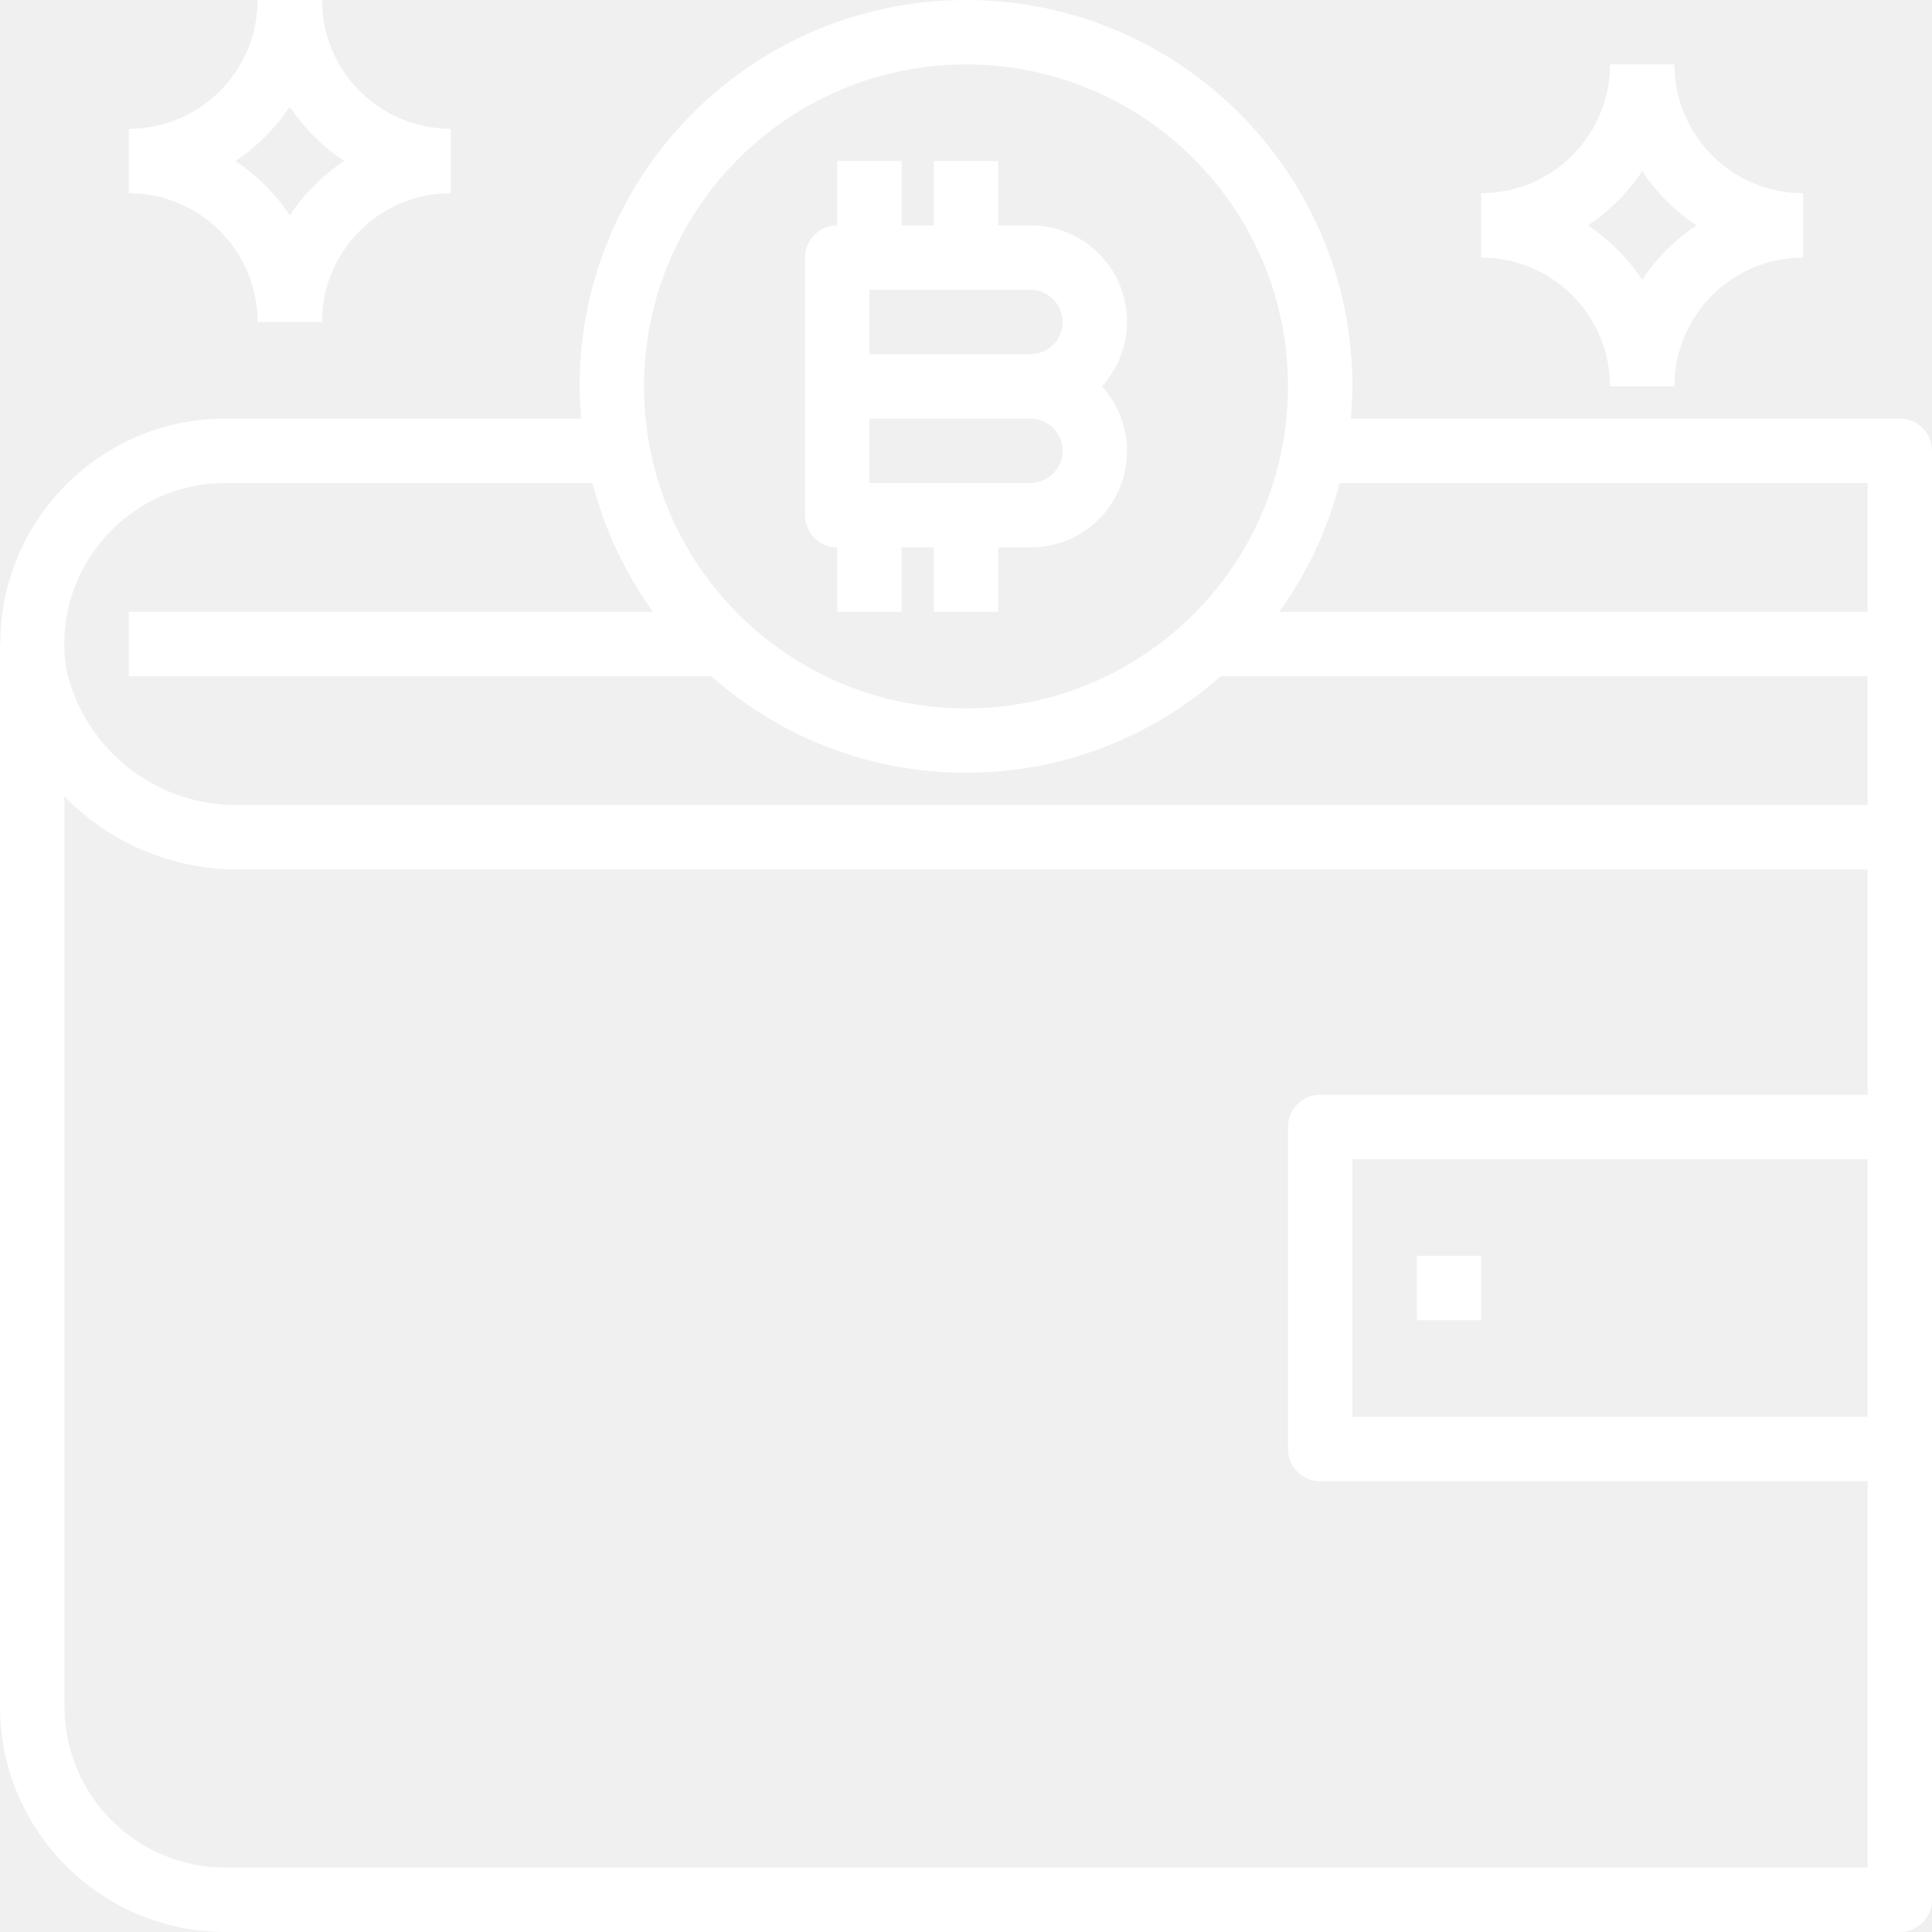
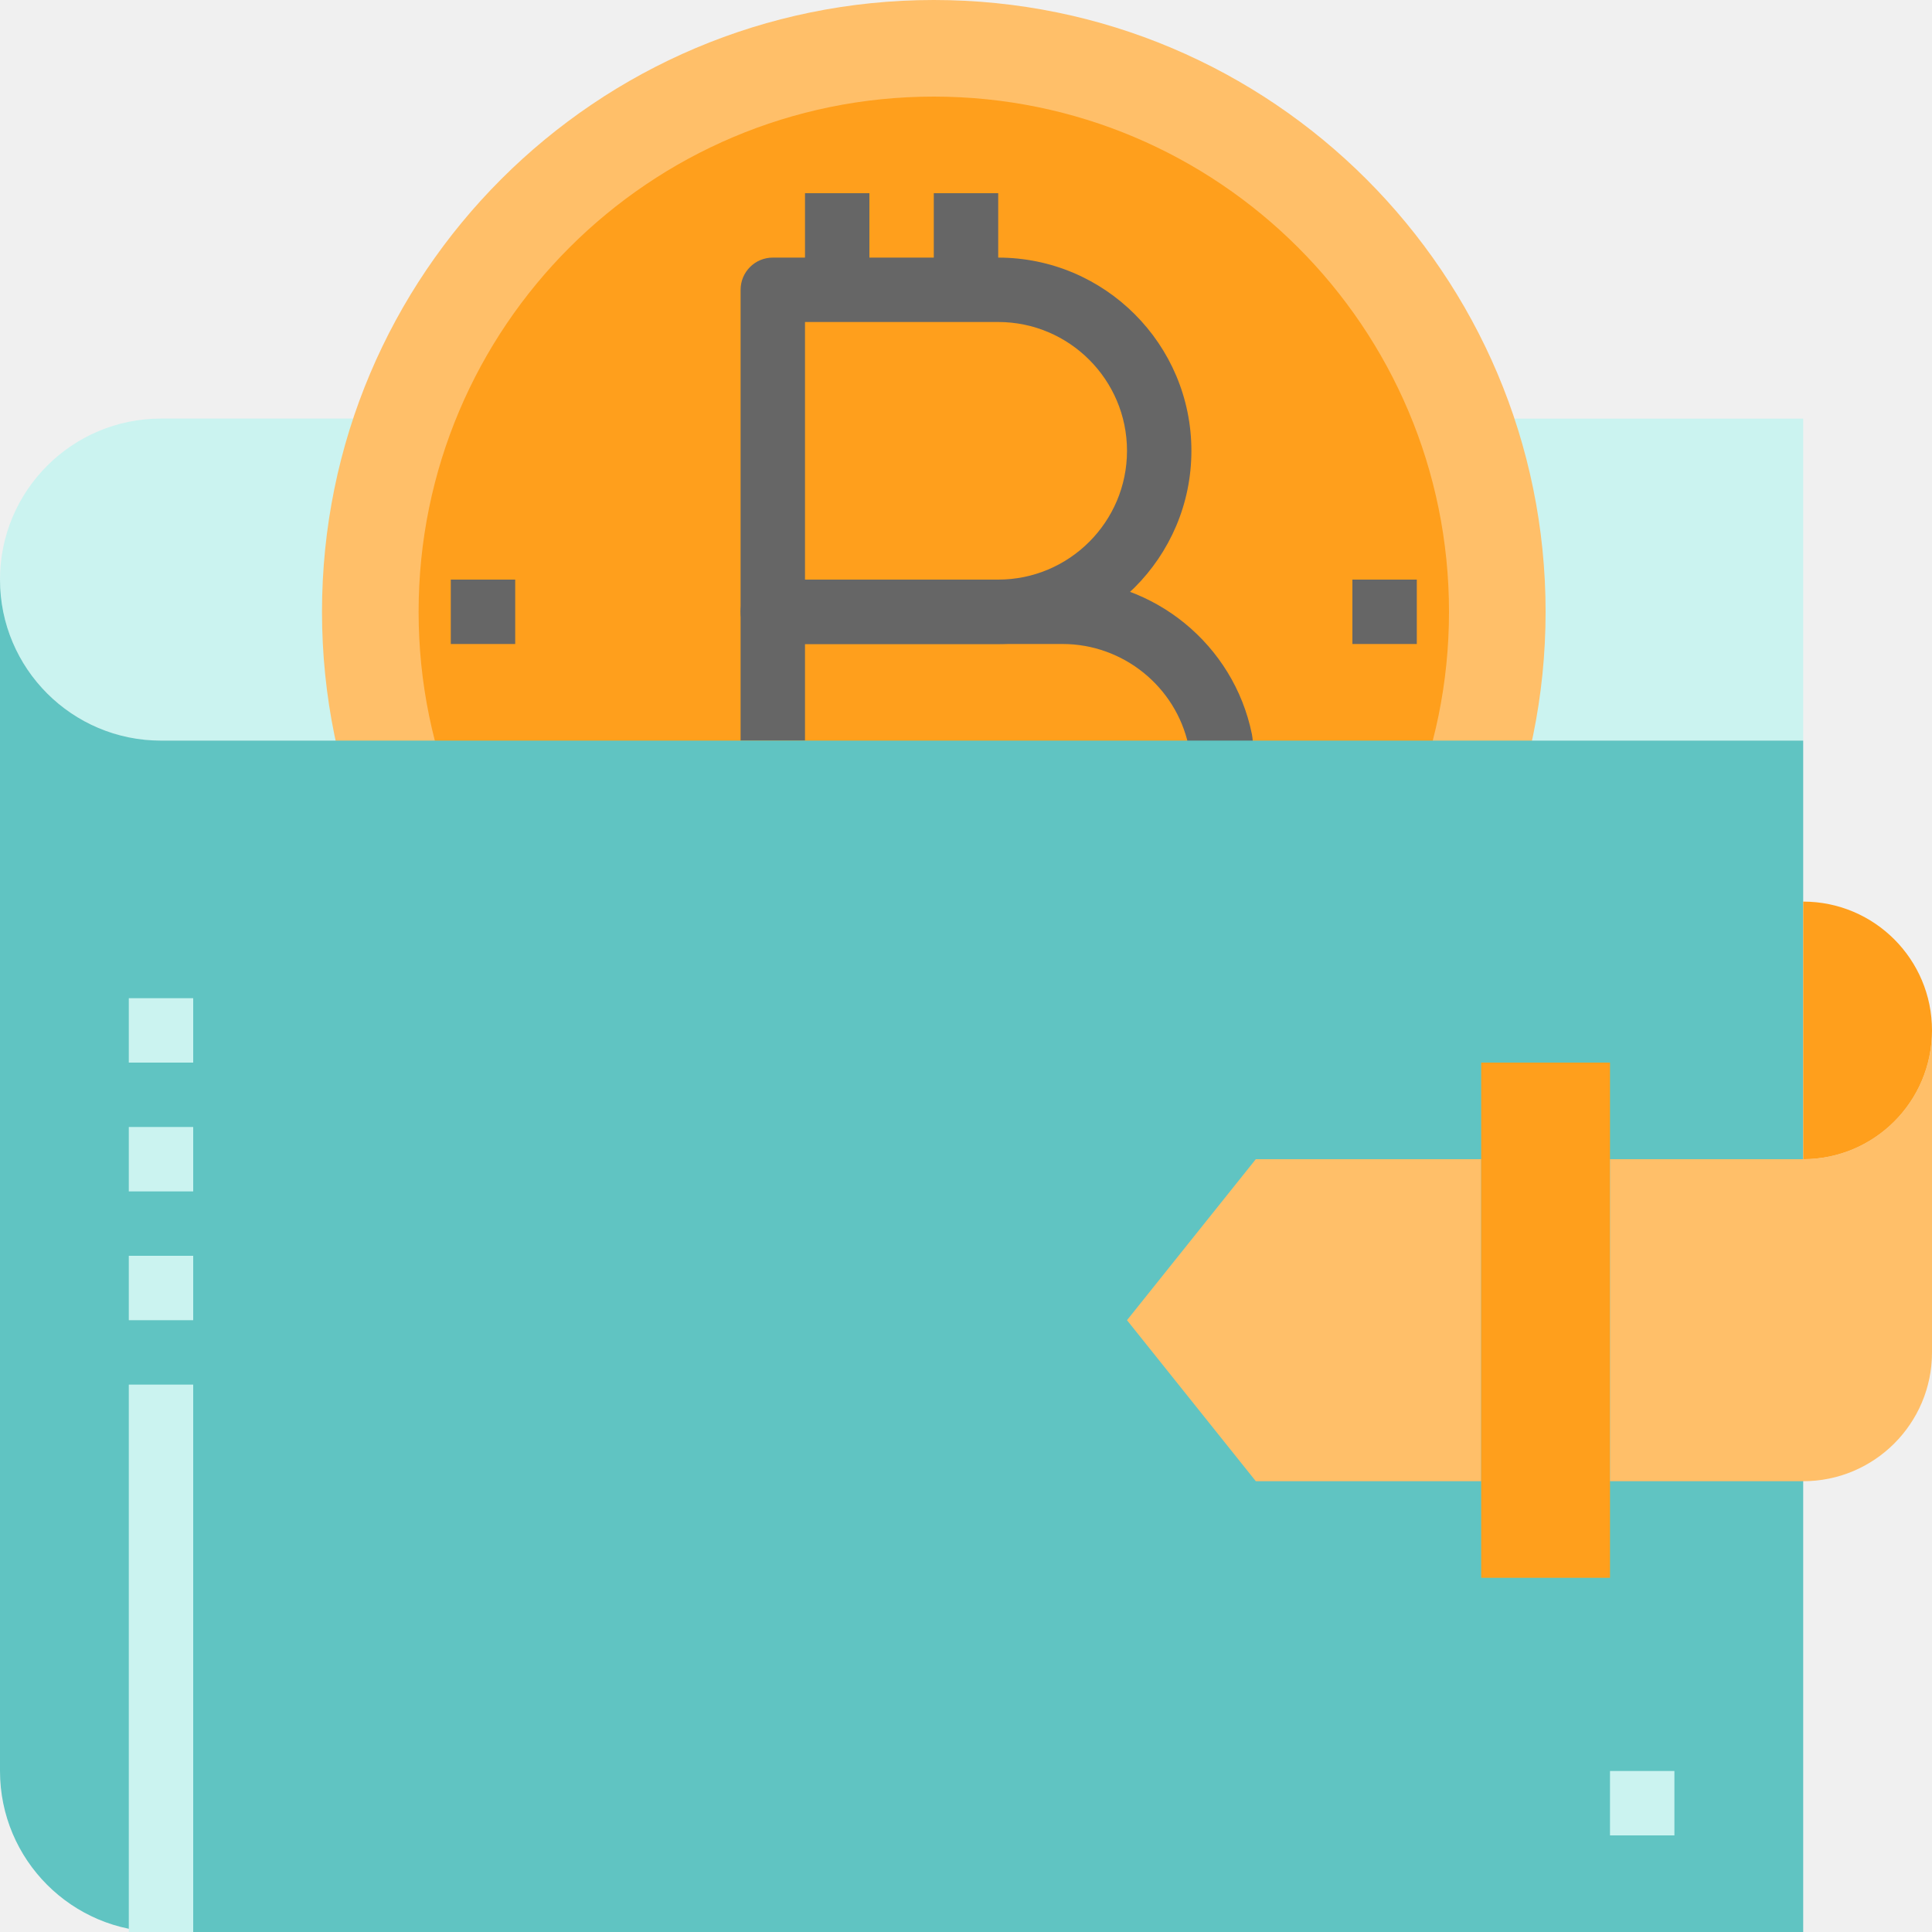
- <svg xmlns="http://www.w3.org/2000/svg" version="1.1" id="Capa_1" x="0px" y="0px" viewBox="0 0 480 480" style="enable-background:new 0 0 480 480;" xml:space="preserve" width="512px" height="512px" class="">
+ <svg xmlns="http://www.w3.org/2000/svg" version="1.1" id="Capa_1" x="0px" y="0px" viewBox="0 0 480 480" style="enable-background:new 0 0 480 480;" xml:space="preserve">
  <g>
-     <g>
-       <g>
-         <path d="M80,0H64c0,17.673-14.327,32-32,32v16c17.673,0,32,14.327,32,32h16c0-17.673,14.327-32,32-32V32C94.327,32,80,17.673,80,0    z M72,53.496L71.928,53.4C68.4,48.128,63.872,43.6,58.6,40.072L58.504,40c5.35-3.558,9.938-8.146,13.496-13.496    c3.558,5.35,8.146,9.938,13.496,13.496C80.146,43.558,75.558,48.146,72,53.496z" data-original="#000000" class="active-path" data-old_color="#ffffff" fill="#ffffff" />
-       </g>
-     </g>
-     <g>
-       <g>
-         <path d="M416,16h-16c0,17.673-14.327,32-32,32v16c17.673,0,32,14.327,32,32h16c0-17.673,14.327-32,32-32V48    C430.327,48,416,33.673,416,16z M408,69.496l-0.072-0.096c-3.528-5.272-8.056-9.8-13.328-13.328L394.504,56    c5.35-3.558,9.938-8.146,13.496-13.496c3.558,5.35,8.146,9.938,13.496,13.496C416.146,59.558,411.558,64.146,408,69.496z" data-original="#000000" class="active-path" data-old_color="#ffffff" fill="#ffffff" />
-       </g>
-     </g>
-     <g>
-       <g>
-         <path d="M472,104H335.592c0.224-2.648,0.408-5.296,0.408-8c0-53.019-42.981-96-96-96s-96,42.981-96,96    c0,2.704,0.184,5.352,0.408,8H56c-30.888,0.004-55.924,25.048-55.92,55.936c0,0.021,0,0.043,0,0.064H0v264    c0.035,30.913,25.087,55.965,56,56h416c4.418,0,8-3.582,8-8V112C480,107.582,476.418,104,472,104z M240,16    c44.183,0,80,35.817,80,80s-35.817,80-80,80s-80-35.817-80-80C160.049,51.837,195.837,16.049,240,16z M464,352H336v-64h128V352z     M464,272H328c-4.418,0-8,3.582-8,8v80c0,4.418,3.582,8,8,8h136v96H56c-22.08-0.026-39.974-17.92-40-40V197.84    c10.965,11.279,25.922,17.8,41.648,18.16H464V272z M464,200H57.648c-19.789-0.469-36.738-14.305-41.16-33.6    c-2.074-12.705,2.126-25.629,11.272-34.688C35.216,124.17,45.395,119.948,56,120h91.2c2.976,11.508,8.071,22.36,15.024,32H32v16    h144.712c36.125,31.999,90.451,31.999,126.576,0H464V200z M464,152H317.816c6.953-9.64,12.048-20.492,15.024-32H464V152z" data-original="#000000" class="active-path" data-old_color="#ffffff" fill="#ffffff" />
-       </g>
-     </g>
-     <g>
-       <g>
-         <rect x="352" y="312" width="16" height="16" data-original="#000000" class="active-path" data-old_color="#ffffff" fill="#ffffff" />
-       </g>
-     </g>
-     <g>
-       <g>
-         <path d="M273.76,96c8.894-9.75,8.2-24.864-1.55-33.758c-4.429-4.04-10.215-6.268-16.21-6.242h-8V40h-16v16h-8V40h-16v16    c-4.418,0-8,3.582-8,8v64c0,4.418,3.582,8,8,8v16h16v-16h8v16h16v-16h8c13.197,0.058,23.943-10.593,24.002-23.79    C280.028,106.215,277.8,100.429,273.76,96z M256,120h-40v-16h40c4.418,0,8,3.582,8,8S260.418,120,256,120z M256,88h-40V72h40    c4.418,0,8,3.582,8,8S260.418,88,256,88z" data-original="#000000" class="active-path" data-old_color="#ffffff" fill="#ffffff" />
-       </g>
-     </g>
+     <path style="fill:#E8EDED;" d="M88,152c0-4.512,0.272-8.96,0.672-13.368C88.256,143.04,88,147.488,88,152z" />
+     <path style="fill:#E8EDED;" d="M89.656,131.288c0.24-1.688,0.472-3.384,0.768-5.048C90.12,127.904,89.912,129.6,89.656,131.288z" />
+     <path style="fill:#E8EDED;" d="M371.432,116.592c-0.16-0.624-0.312-1.256-0.48-1.88   C371.12,115.344,371.272,115.968,371.432,116.592z" />
+     <path style="fill:#E8EDED;" d="M376,152c0-4.512-0.256-8.96-0.672-13.368C375.728,143.04,376,147.488,376,152z" />
+     <path style="fill:#E8EDED;" d="M374.344,131.288c-0.248-1.688-0.464-3.384-0.768-5.048   C373.872,127.904,374.096,129.6,374.344,131.288z" />
+     <path style="fill:#E8EDED;" d="M92.568,116.592c0.16-0.624,0.312-1.256,0.48-1.88C92.88,115.344,92.728,115.968,92.568,116.592z" />
  </g>
+   <g>
+     <path style="fill:#CBF3F0;" d="M40,184h51.688C89.352,173.696,88,163.016,88,152c0-4.512,0.256-8.96,0.672-13.368   c0.232-2.48,0.632-4.904,0.984-7.352c0.248-1.688,0.464-3.384,0.768-5.048c0.592-3.264,1.336-6.456,2.136-9.64   c0.16-0.624,0.312-1.256,0.48-1.88c0.976-3.632,2.072-7.2,3.32-10.72H40c-22.088,0-40,17.912-40,40S17.912,184,40,184z" />
+     <path style="fill:#CBF3F0;" d="M371.432,116.592c0.808,3.184,1.544,6.376,2.136,9.64c0.312,1.664,0.52,3.368,0.768,5.048   c0.352,2.44,0.752,4.872,0.984,7.352c0.424,4.408,0.68,8.856,0.68,13.368c0,11.016-1.352,21.696-3.688,32H448v-80h-80.368   c1.248,3.512,2.344,7.08,3.32,10.72C371.12,115.344,371.272,115.968,371.432,116.592z" />
+   </g>
+   <g>
+     <path style="fill:#E8EDED;" d="M88.672,138.632c0.24-2.48,0.616-4.912,0.984-7.352C89.304,133.728,88.904,136.152,88.672,138.632z" />
+     <path style="fill:#E8EDED;" d="M96.368,104L96.368,104c-1.248,3.512-2.344,7.08-3.32,10.72   C94.032,111.096,95.128,107.512,96.368,104z" />
+     <path style="fill:#E8EDED;" d="M90.432,126.232c0.608-3.248,1.32-6.464,2.136-9.64C91.76,119.776,91.016,122.976,90.432,126.232z" />
+     <path style="fill:#E8EDED;" d="M375.328,138.632c-0.232-2.48-0.632-4.904-0.984-7.352   C374.704,133.72,375.088,136.16,375.328,138.632z" />
+     <path style="fill:#E8EDED;" d="M373.568,126.232c-0.592-3.264-1.336-6.456-2.136-9.64   C372.248,119.768,372.968,122.984,373.568,126.232z" />
+     <path style="fill:#E8EDED;" d="M370.952,114.72c-0.976-3.632-2.072-7.2-3.32-10.72l0,0   C368.872,107.512,369.968,111.096,370.952,114.72z" />
+   </g>
+   <circle style="fill:#FFBF69;" cx="232" cy="152" r="152" />
+   <circle style="fill:#FF9F1C;" cx="232" cy="152" r="128" />
+   <g>
+     <path style="fill:#666666;" d="M248,160h-56c-4.424,0-8-3.576-8-8V72c0-4.424,3.576-8,8-8h56c26.472,0,48,21.528,48,48   S274.472,160,248,160z M200,144h48c17.648,0,32-14.352,32-32s-14.352-32-32-32h-48V144z" />
+     <rect x="200" y="48" style="fill:#666666;" width="16" height="24" />
+     <rect x="232" y="48" style="fill:#666666;" width="16" height="24" />
+     <rect x="112" y="144" style="fill:#666666;" width="16" height="16" />
+     <rect x="336" y="144" style="fill:#666666;" width="16" height="16" />
+     <path style="fill:#666666;" d="M296.04,192.8l-0.76-7.576C292.12,170.584,279.032,160,264,160h-64v24h-16v-32c0-4.424,3.576-8,8-8   h72c22.736,0,42.512,16.152,47.032,38.408c0.056,0.264,0.096,0.52,0.128,0.8l0.808,8L296.04,192.8z" />
+   </g>
+   <path style="fill:#60C4C2;" d="M40,184c-22.088,0-40-17.912-40-40v296c0,22.088,17.912,40,40,40h408V184H40z" />
+   <polygon style="fill:#FFBF69;" points="312,288 280,328 312,368 368,368 368,288 " />
+   <rect x="368" y="264" style="fill:#FF9F1C;" width="32" height="128" />
+   <path style="fill:#FFBF69;" d="M448,288h-48v80h48c17.672,0,32-14.328,32-32v-80C480,273.672,465.672,288,448,288z" />
+   <path style="fill:#FF9F1C;" d="M448,224v64c17.672,0,32-14.328,32-32S465.672,224,448,224z" />
+   <g>
+     <rect x="32" y="344" style="fill:#CBF3F0;" width="16" height="136" />
+     <rect x="32" y="312" style="fill:#CBF3F0;" width="16" height="16" />
+     <rect x="32" y="280" style="fill:#CBF3F0;" width="16" height="16" />
+     <rect x="32" y="248" style="fill:#CBF3F0;" width="16" height="16" />
+     <rect x="400" y="440" style="fill:#CBF3F0;" width="16" height="16" />
+   </g>
+   <g>
+ </g>
+   <g>
+ </g>
+   <g>
+ </g>
+   <g>
+ </g>
+   <g>
+ </g>
+   <g>
+ </g>
+   <g>
+ </g>
+   <g>
+ </g>
+   <g>
+ </g>
+   <g>
+ </g>
+   <g>
+ </g>
+   <g>
+ </g>
+   <g>
+ </g>
+   <g>
+ </g>
+   <g>
+ </g>
</svg>
